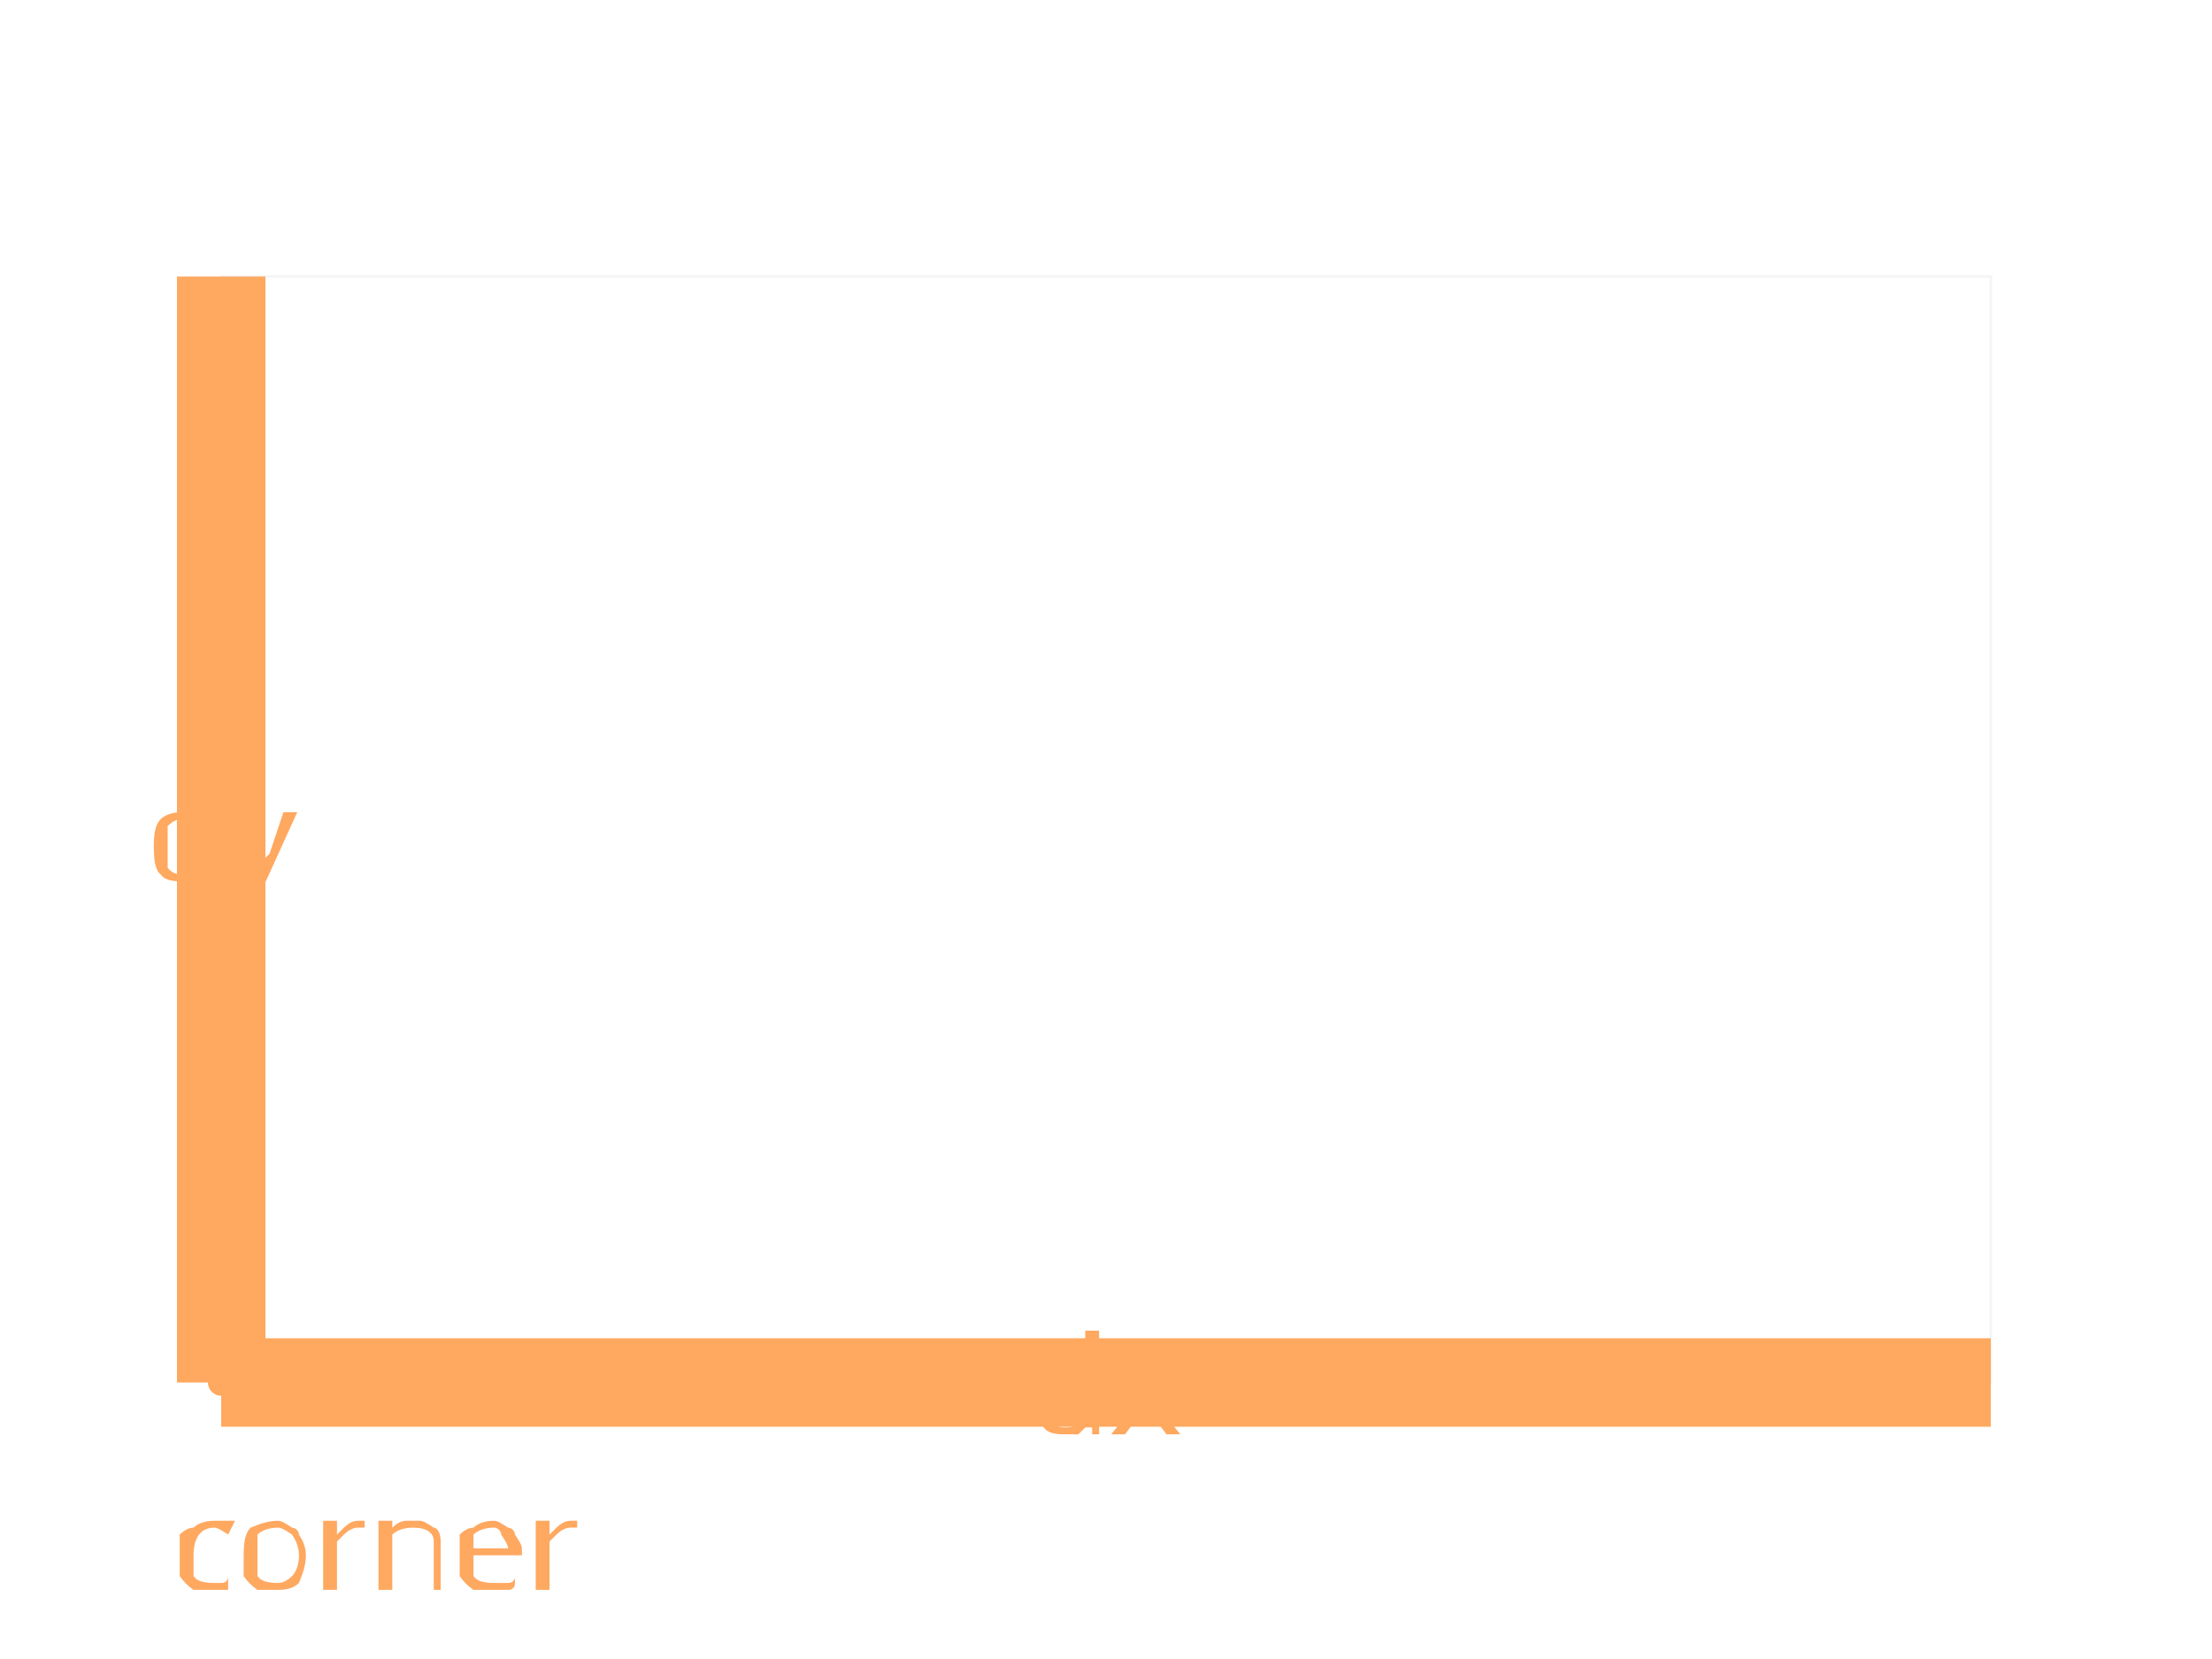
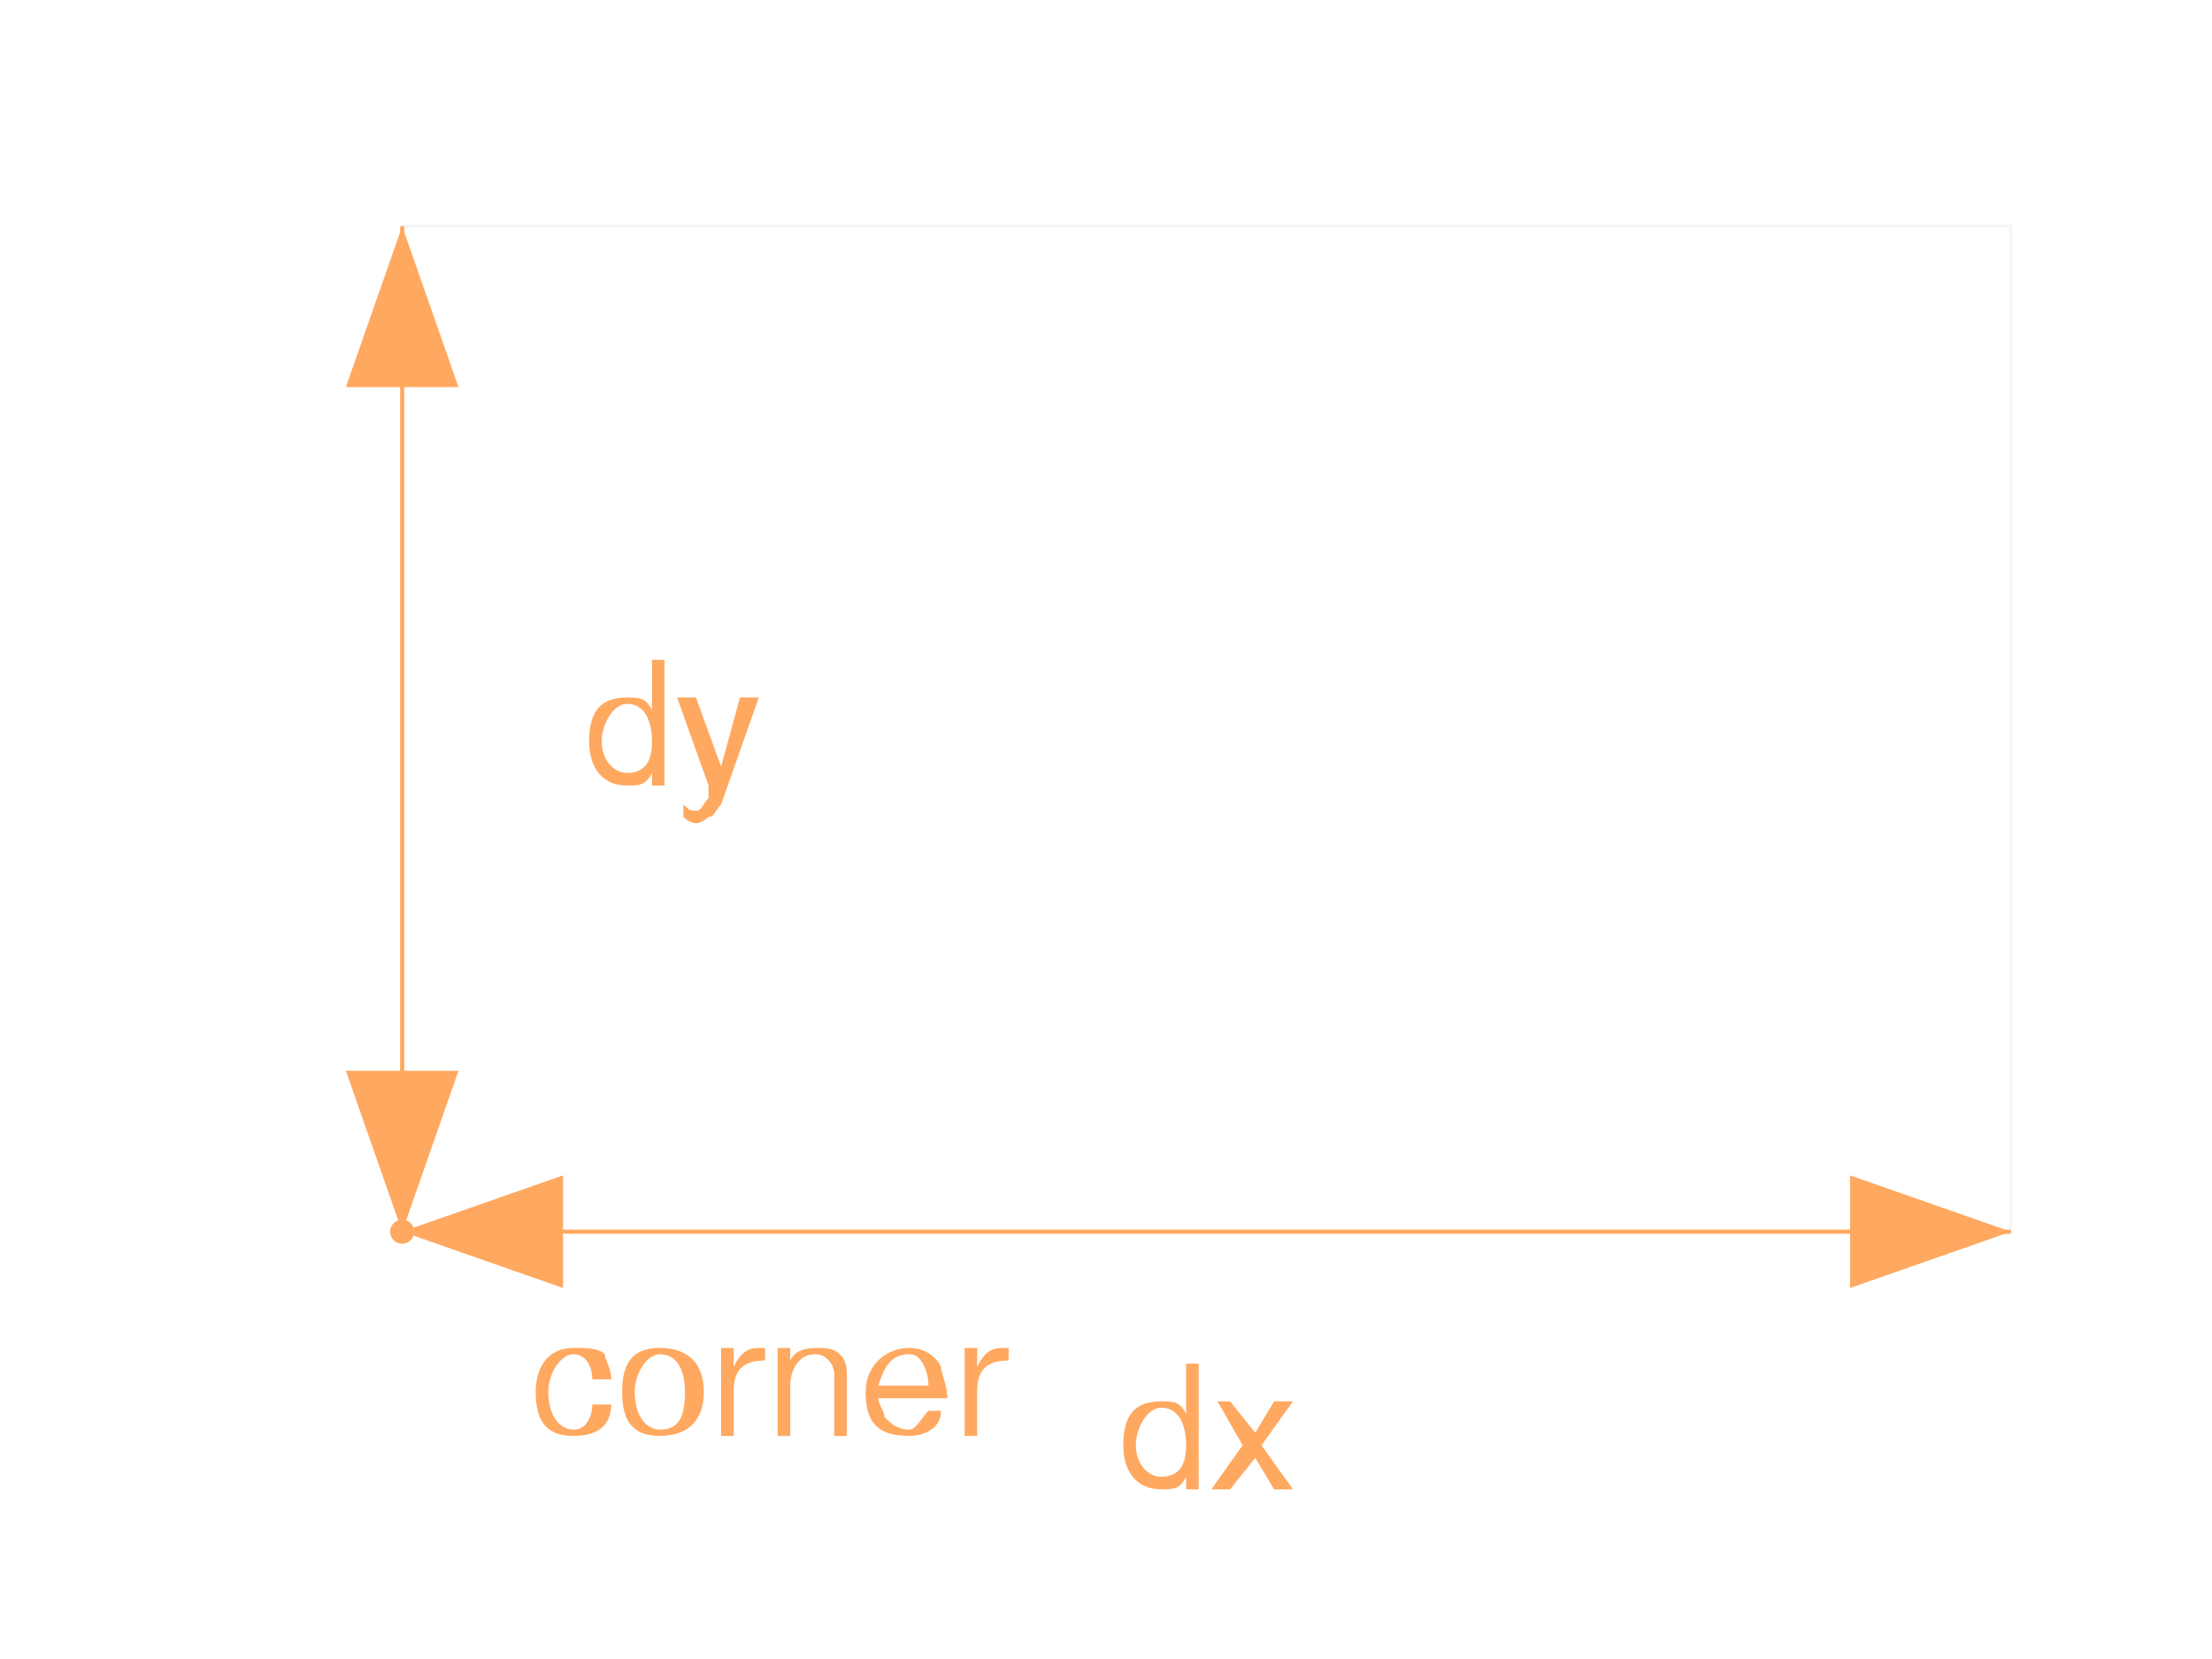
- <svg xmlns="http://www.w3.org/2000/svg" width="800" height="600" viewBox="-0.5 -3 5 3.5">
+ <svg xmlns="http://www.w3.org/2000/svg" width="800" height="600" viewBox="-1 -3 5.5 4">
  <defs>
-     <marker id="arrowhead-end" markerWidth="10" markerHeight="7" refX="10" refY="3.5" orient="auto">
-       <polygon points="0 0, 10 3.5, 0 7" fill="rgb(211,211,211)" />
+     <marker id="ah-start-0" markerUnits="userSpaceOnUse" markerWidth="0.4" markerHeight="0.28" refX="0" refY="0.14" orient="auto">
+       <path d="M0.4,0 L0,0.14 L0.4,0.28 Z" fill="rgb(255,168,96)" stroke="none" />
    </marker>
-     <marker id="arrowhead-start" markerWidth="10" markerHeight="7" refX="0" refY="3.5" orient="auto">
-       <polygon points="10 0, 0 3.5, 10 7" fill="rgb(211,211,211)" />
+     <marker id="ah-end-1" markerUnits="userSpaceOnUse" markerWidth="0.4" markerHeight="0.28" refX="0.4" refY="0.14" orient="auto">
+       <path d="M0,0 L0.4,0.14 L0,0.28 Z" fill="rgb(255,168,96)" stroke="none" />
    </marker>
  </defs>
-   <g stroke-width="0.006">
+   <g stroke-width="0.007">
    <rect x="0" y="-2.5" width="4" height="2.5" style="fill:none;stroke:rgb(245,245,247)" />
    <circle cx="0" cy="0" r="0.03" style="fill:rgb(255,168,96);stroke:none" />
-     <text x="0.354" y="0.354" text-anchor="middle" dominant-baseline="central" style="font-family:sans-serif;font-size:0.3;font-size:0.3;fill:rgb(255,168,96)">corner</text>
-     <line x1="0" y1="0" x2="4" y2="0" style="fill:none;stroke:rgb(255,168,96);stroke-width:0.2" />
-     <text x="2" y="0" text-anchor="middle" dominant-baseline="central" style="font-family:sans-serif;font-size:0.3;fill:rgb(255,168,96);font-size:0.3">dx</text>
-     <line x1="0" y1="0" x2="0" y2="-2.5" style="fill:none;stroke:rgb(255,168,96);stroke-width:0.2" />
-     <text x="0" y="-1.25" text-anchor="middle" dominant-baseline="central" style="font-family:sans-serif;font-size:0.3;fill:rgb(255,168,96);font-size:0.3">dy</text>
+     <text x="0.318" y="0.318" text-anchor="start" dominant-baseline="hanging" style="font-family:Helvetica,Arial,sans-serif;font-size:0.42;fill:rgb(255,168,96)">corner</text>
+     <line x1="0" y1="0" x2="4" y2="0" style="fill:none;stroke:rgb(255,168,96);stroke-width:1.5;vector-effect:non-scaling-stroke" marker-start="url(#ah-start-0)" marker-end="url(#ah-end-1)" />
+     <text x="2" y="0.45" text-anchor="middle" dominant-baseline="hanging" style="font-family:Helvetica,Arial,sans-serif;font-size:0.42;fill:rgb(255,168,96)">dx</text>
+     <line x1="0" y1="0" x2="0" y2="-2.5" style="fill:none;stroke:rgb(255,168,96);stroke-width:1.5;vector-effect:non-scaling-stroke" marker-start="url(#ah-start-0)" marker-end="url(#ah-end-1)" />
+     <text x="0.45" y="-1.25" text-anchor="start" dominant-baseline="middle" style="font-family:Helvetica,Arial,sans-serif;font-size:0.42;fill:rgb(255,168,96)">dy</text>
  </g>
</svg>
